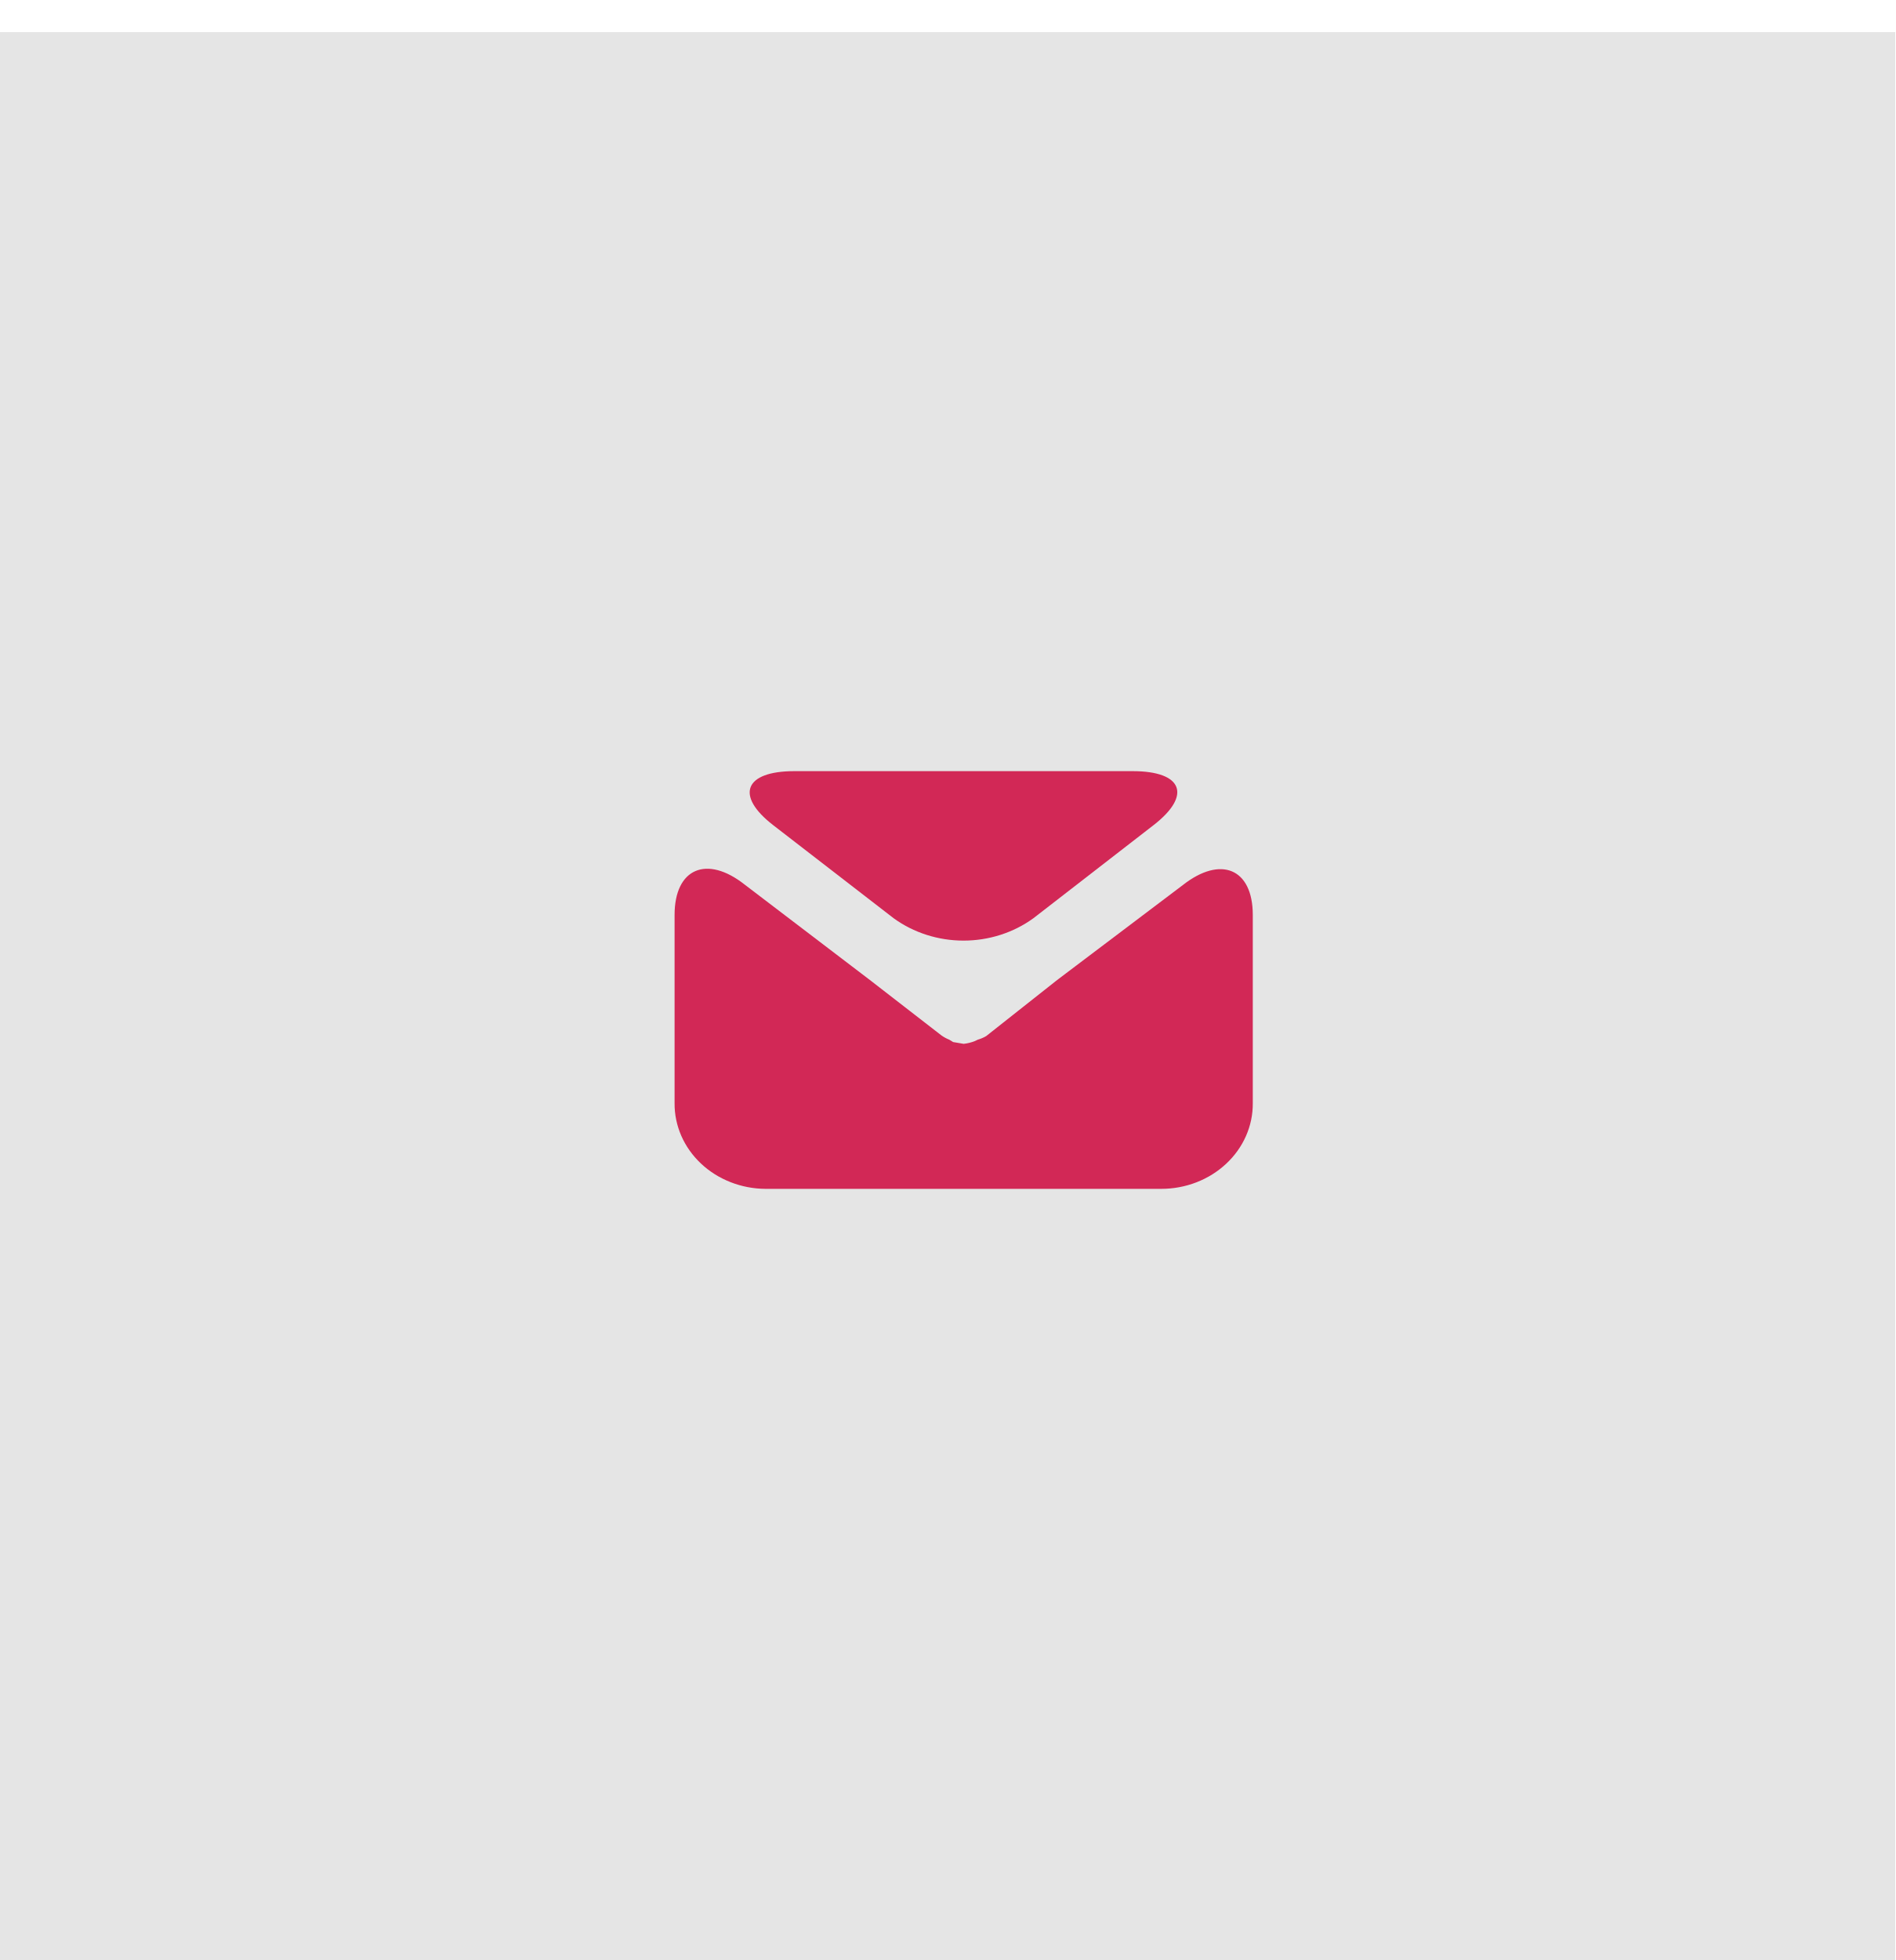
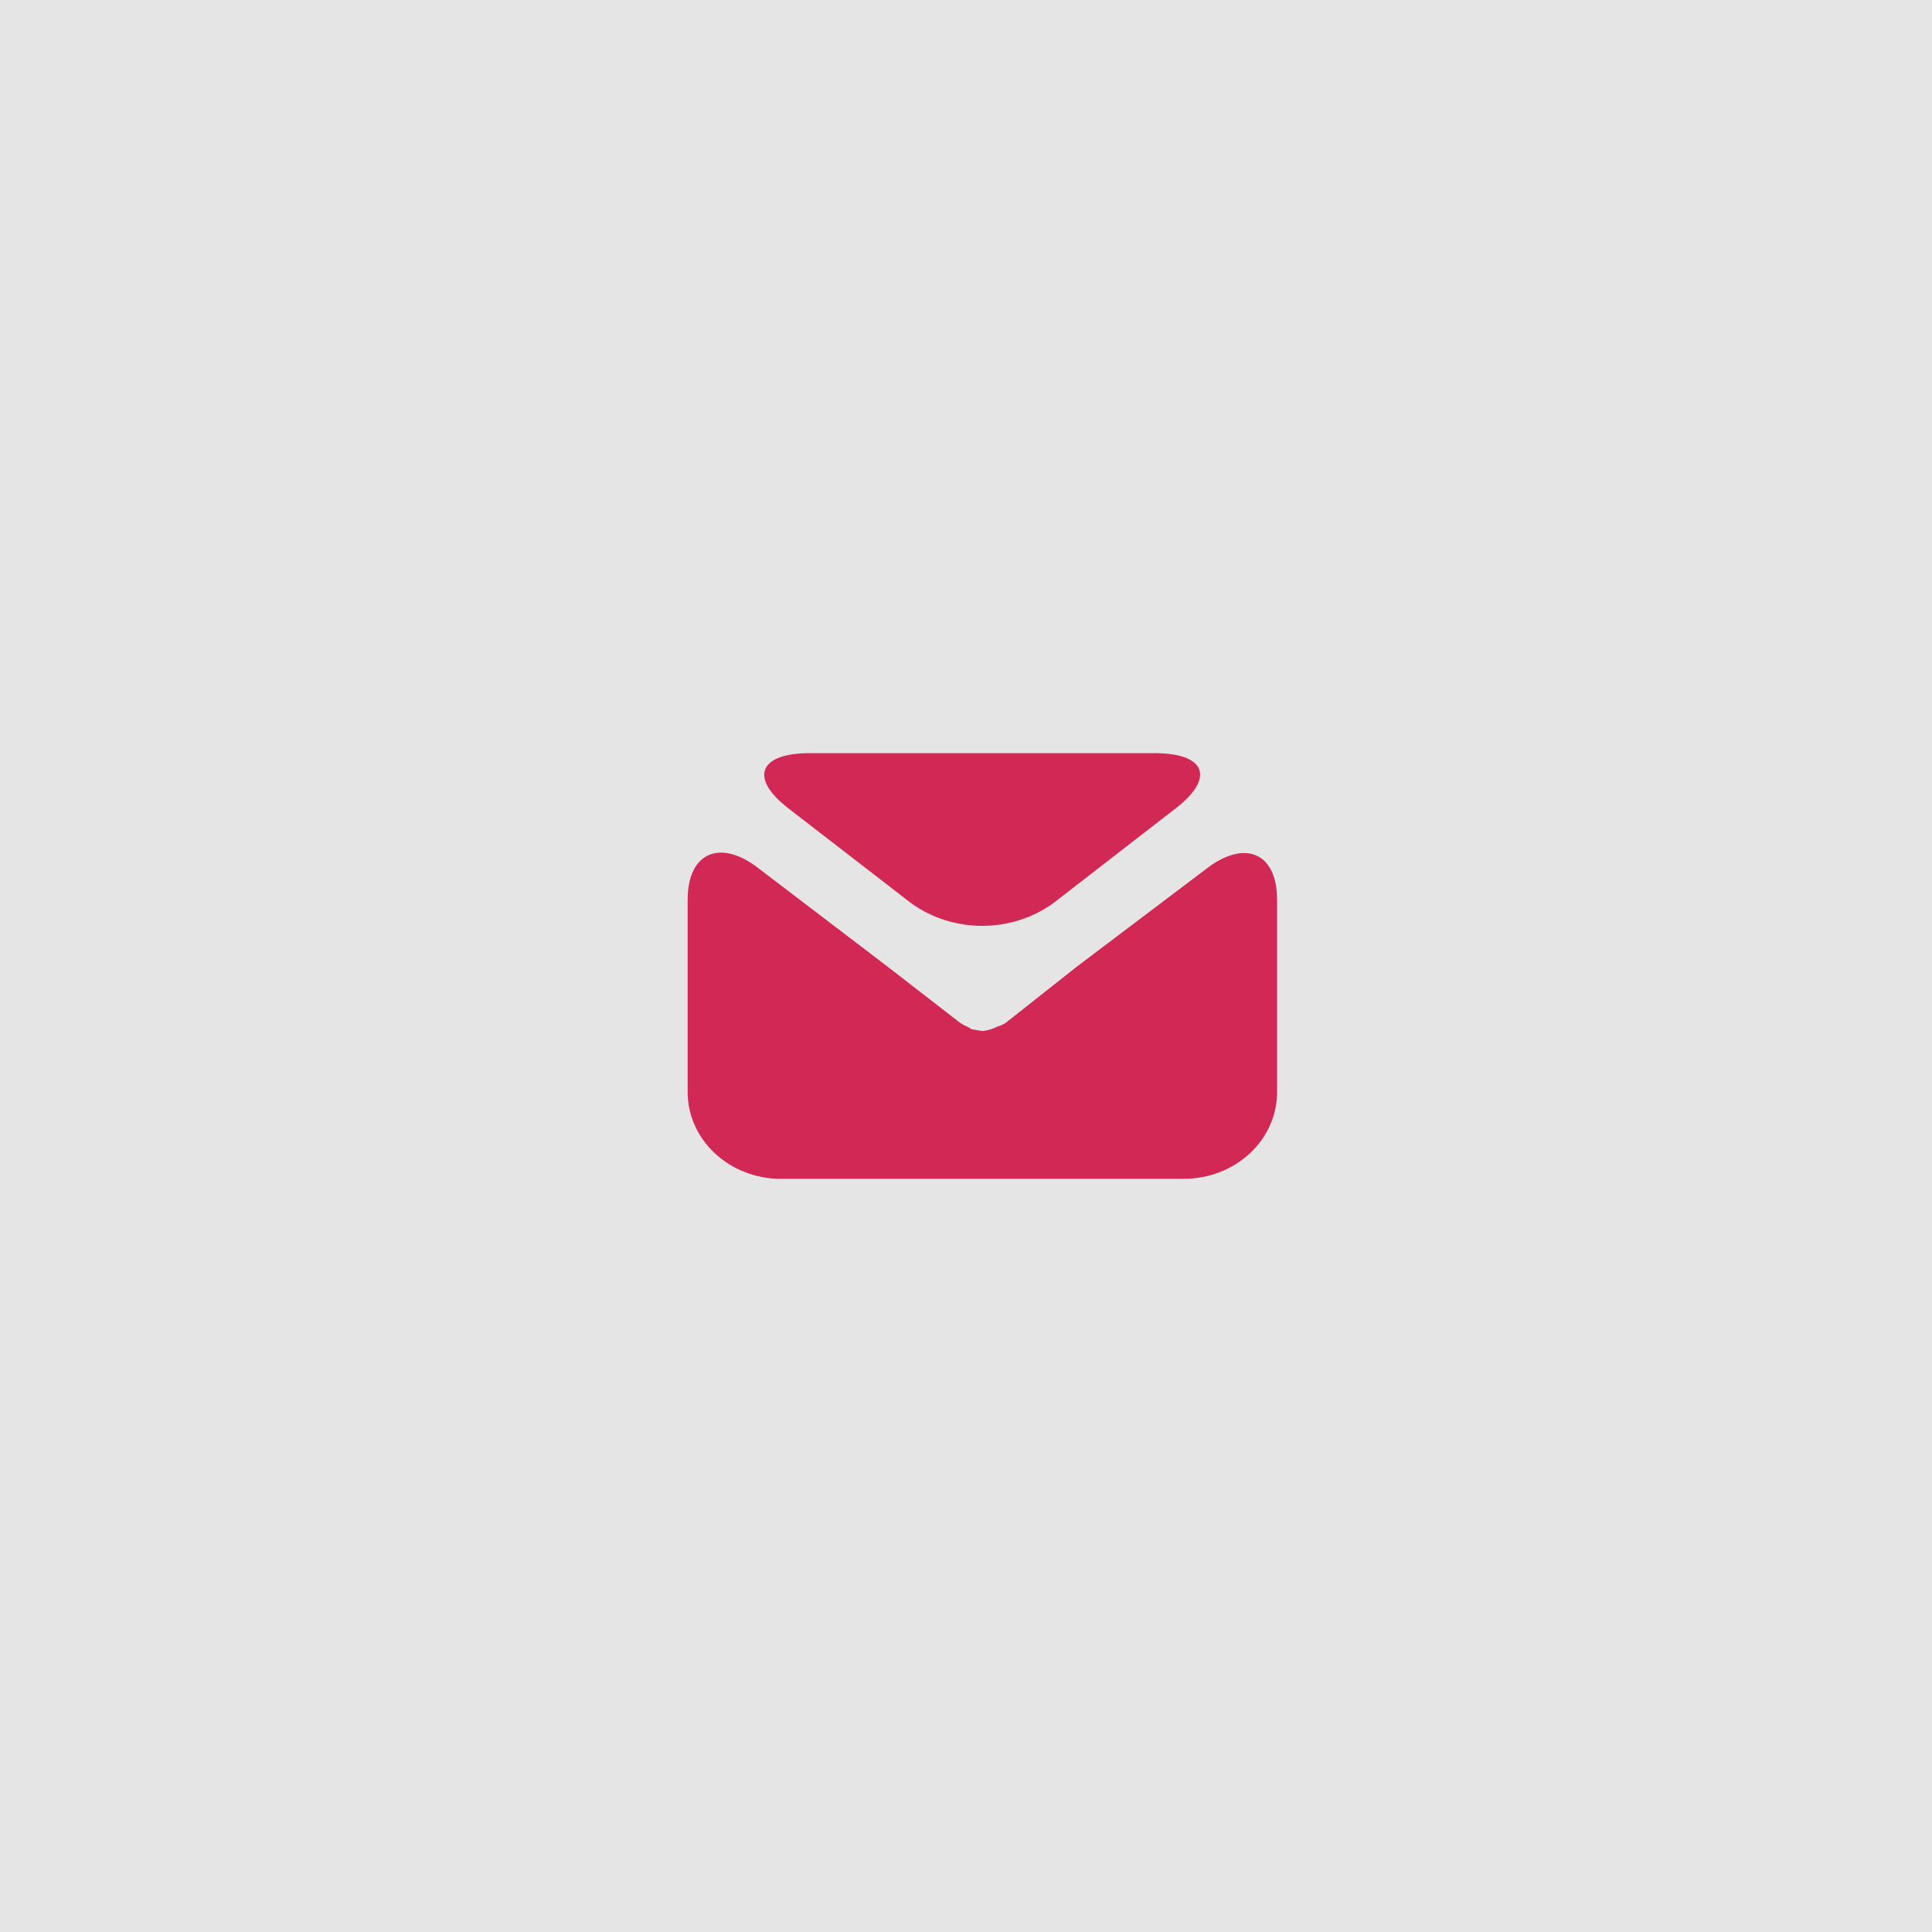
- <svg xmlns="http://www.w3.org/2000/svg" width="59" height="61" viewBox="0 0 59 59" fill="none">
-   <rect width="59" height="61" fill="#E5E5E5" />
+ <svg xmlns="http://www.w3.org/2000/svg" width="61" height="61" viewBox="0 0 59 59" fill="none">
+   <rect width="61" height="61" fill="#E5E5E5" />
  <path d="M35.91 24.681C37.11 23.752 36.82 23 35.26 23H24.73C23.17 23 22.88 23.761 24.07 24.681L27.82 27.578C28.441 28.029 29.207 28.274 29.995 28.274C30.783 28.274 31.549 28.029 32.17 27.578L35.91 24.681Z" fill="#D22856" />
  <path d="M32.91 29.5L30.7 31.246C30.619 31.293 30.532 31.331 30.44 31.357L30.34 31.404C30.231 31.446 30.117 31.474 30 31.487L29.67 31.431L29.55 31.357C29.465 31.323 29.384 31.279 29.31 31.227L27.08 29.5L23.18 26.529C22 25.6 21 26.027 21 27.476V33.335C20.997 33.682 21.069 34.027 21.209 34.349C21.35 34.671 21.558 34.964 21.821 35.212C22.083 35.459 22.396 35.656 22.741 35.791C23.086 35.927 23.456 35.998 23.83 36H36.15C36.526 36 36.898 35.931 37.245 35.797C37.592 35.663 37.907 35.466 38.172 35.218C38.437 34.971 38.647 34.677 38.789 34.353C38.931 34.03 39.003 33.684 39 33.335V27.476C39 26.027 38 25.619 36.82 26.547L32.91 29.5Z" fill="#D22856" />
</svg>
